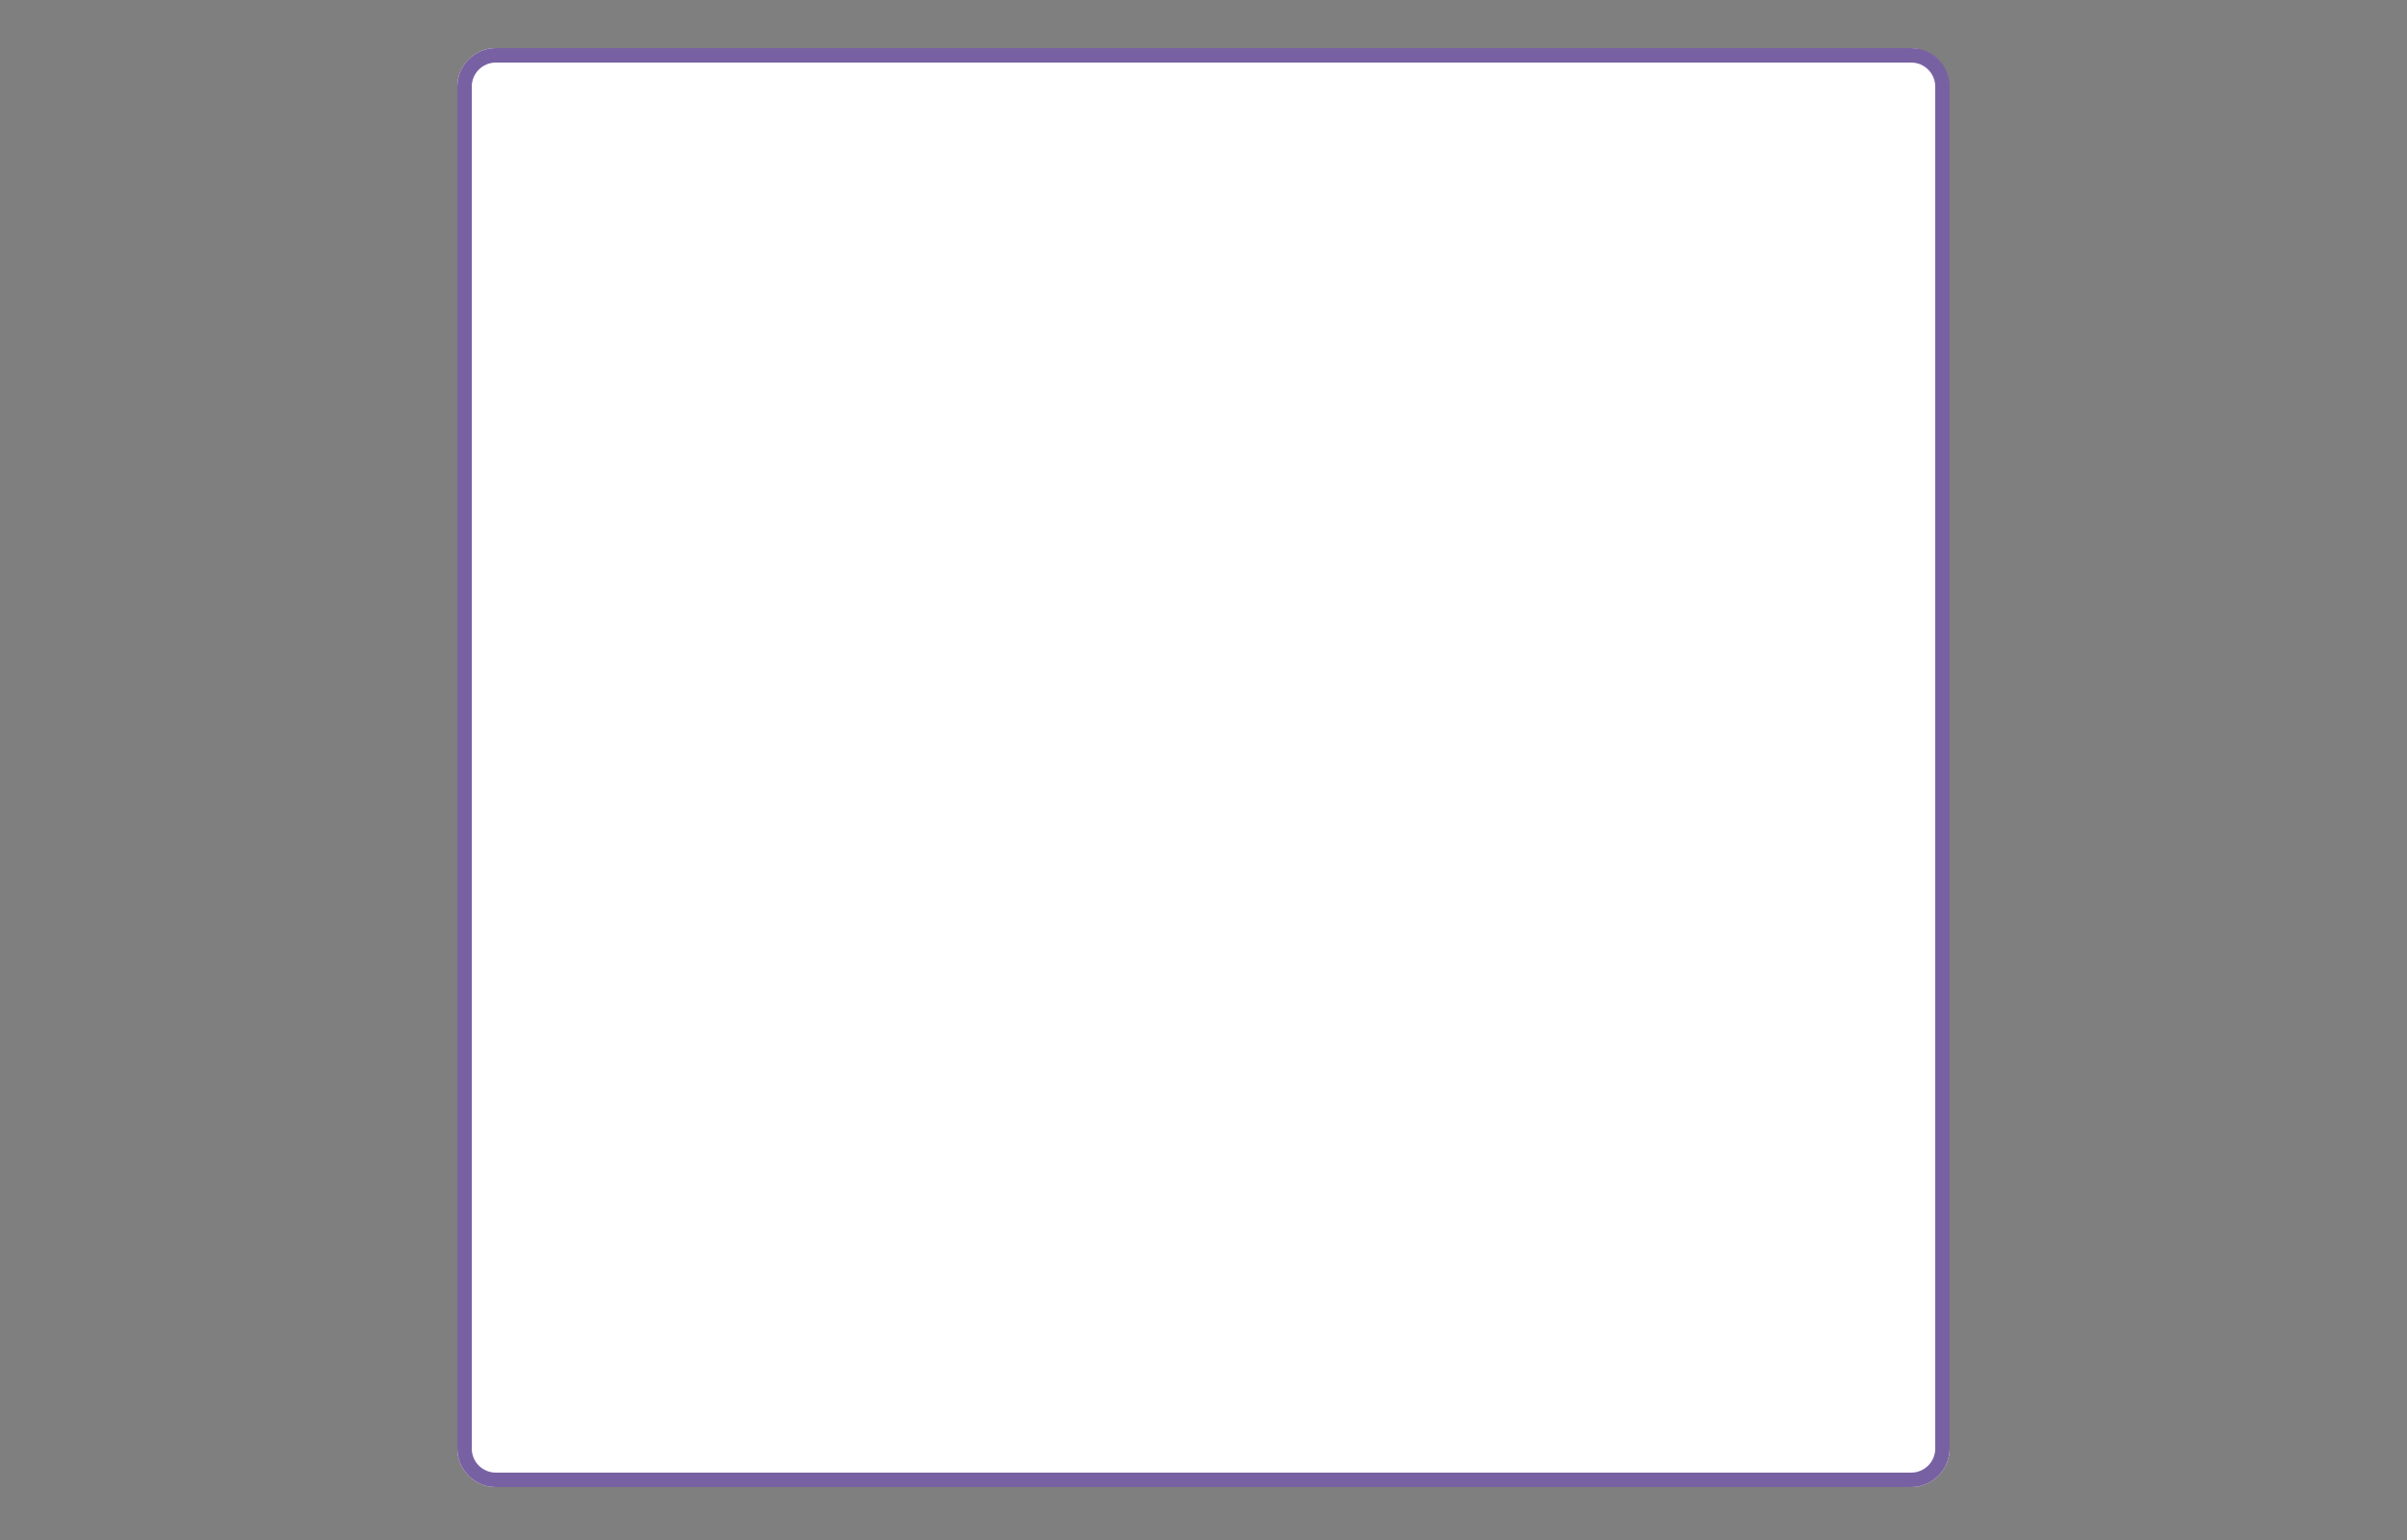
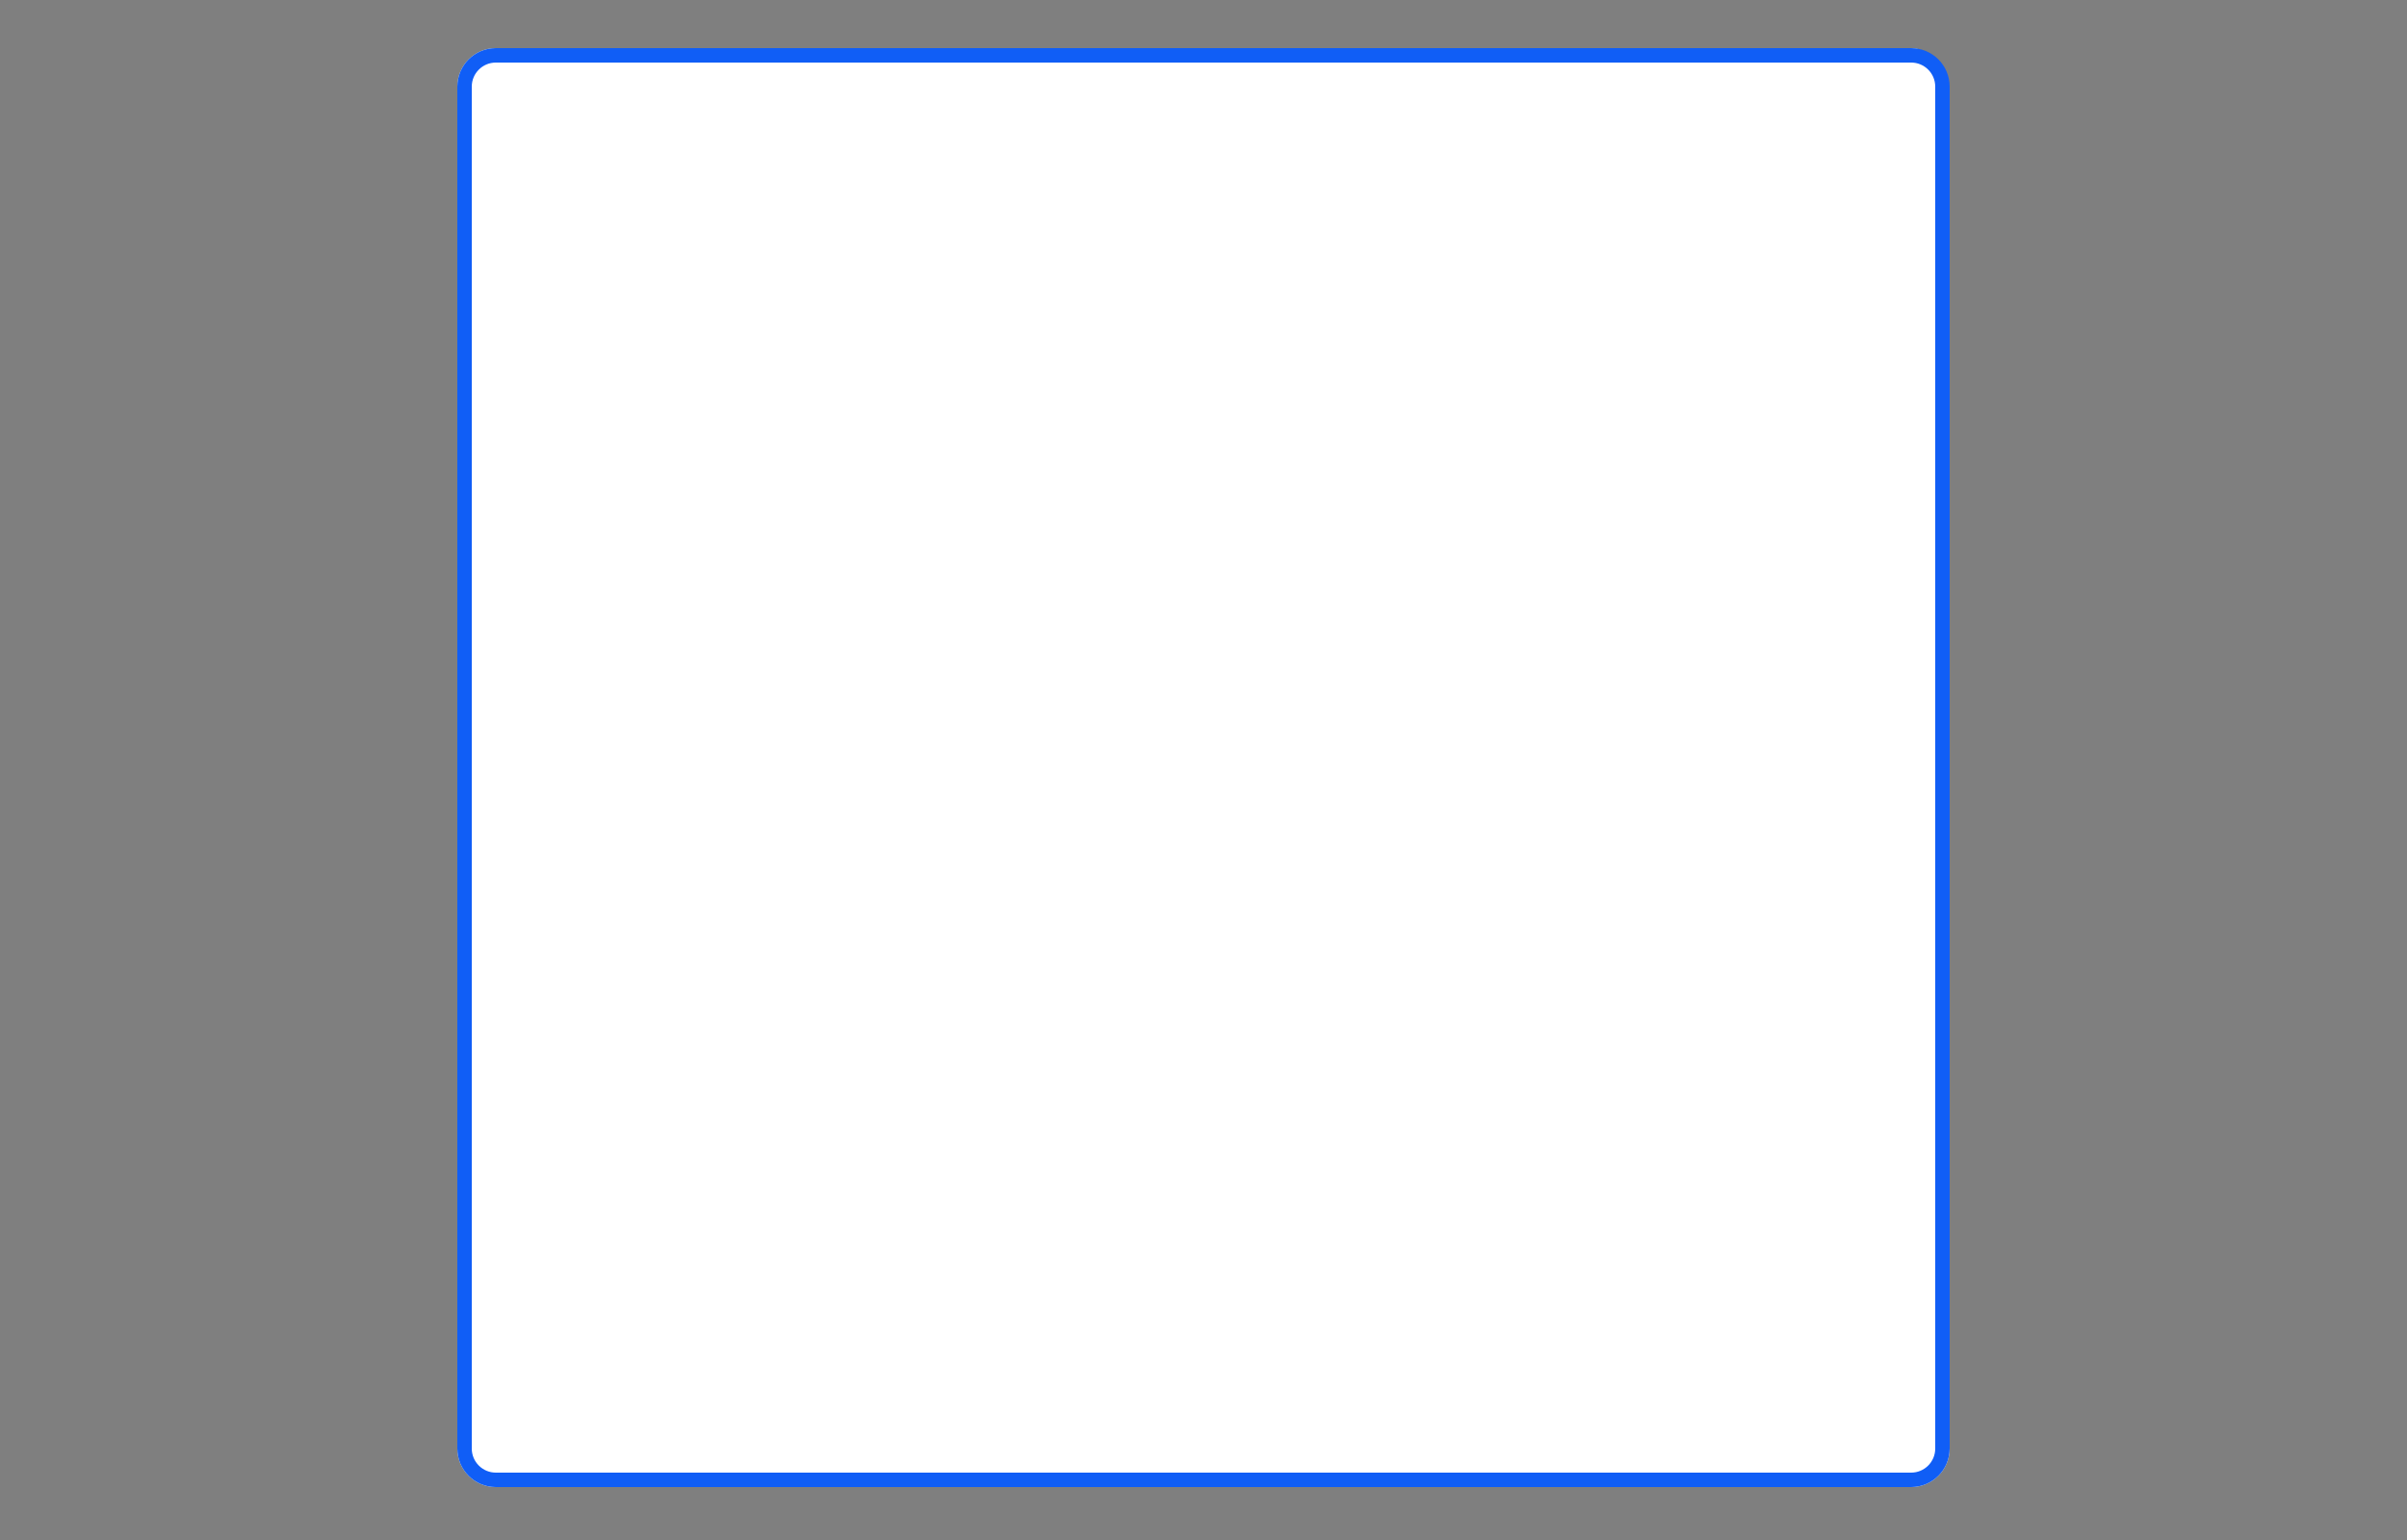
<svg xmlns="http://www.w3.org/2000/svg" width="500" height="320" viewBox="0 0 500 320" fill="none">
  <path fill-rule="evenodd" clip-rule="evenodd" d="M500 0H0V320H237.342H267.089H500V0ZM103 10C98.582 10 95 13.582 95 18V301C95 305.418 98.582 309 103 309H397C401.418 309 405 305.418 405 301V68C405 13.582 401.418 10 397 10H103Z" fill="black" fill-opacity="0.5" />
-   <rect x="96.5" y="11.5" width="307" height="296" rx="6.5" stroke="#7861A2" stroke-width="3" />
+   <rect x="96.5" y="11.5" width="307" height="296" rx="6.5" stroke="#105EF6" stroke-width="3" />
</svg>
